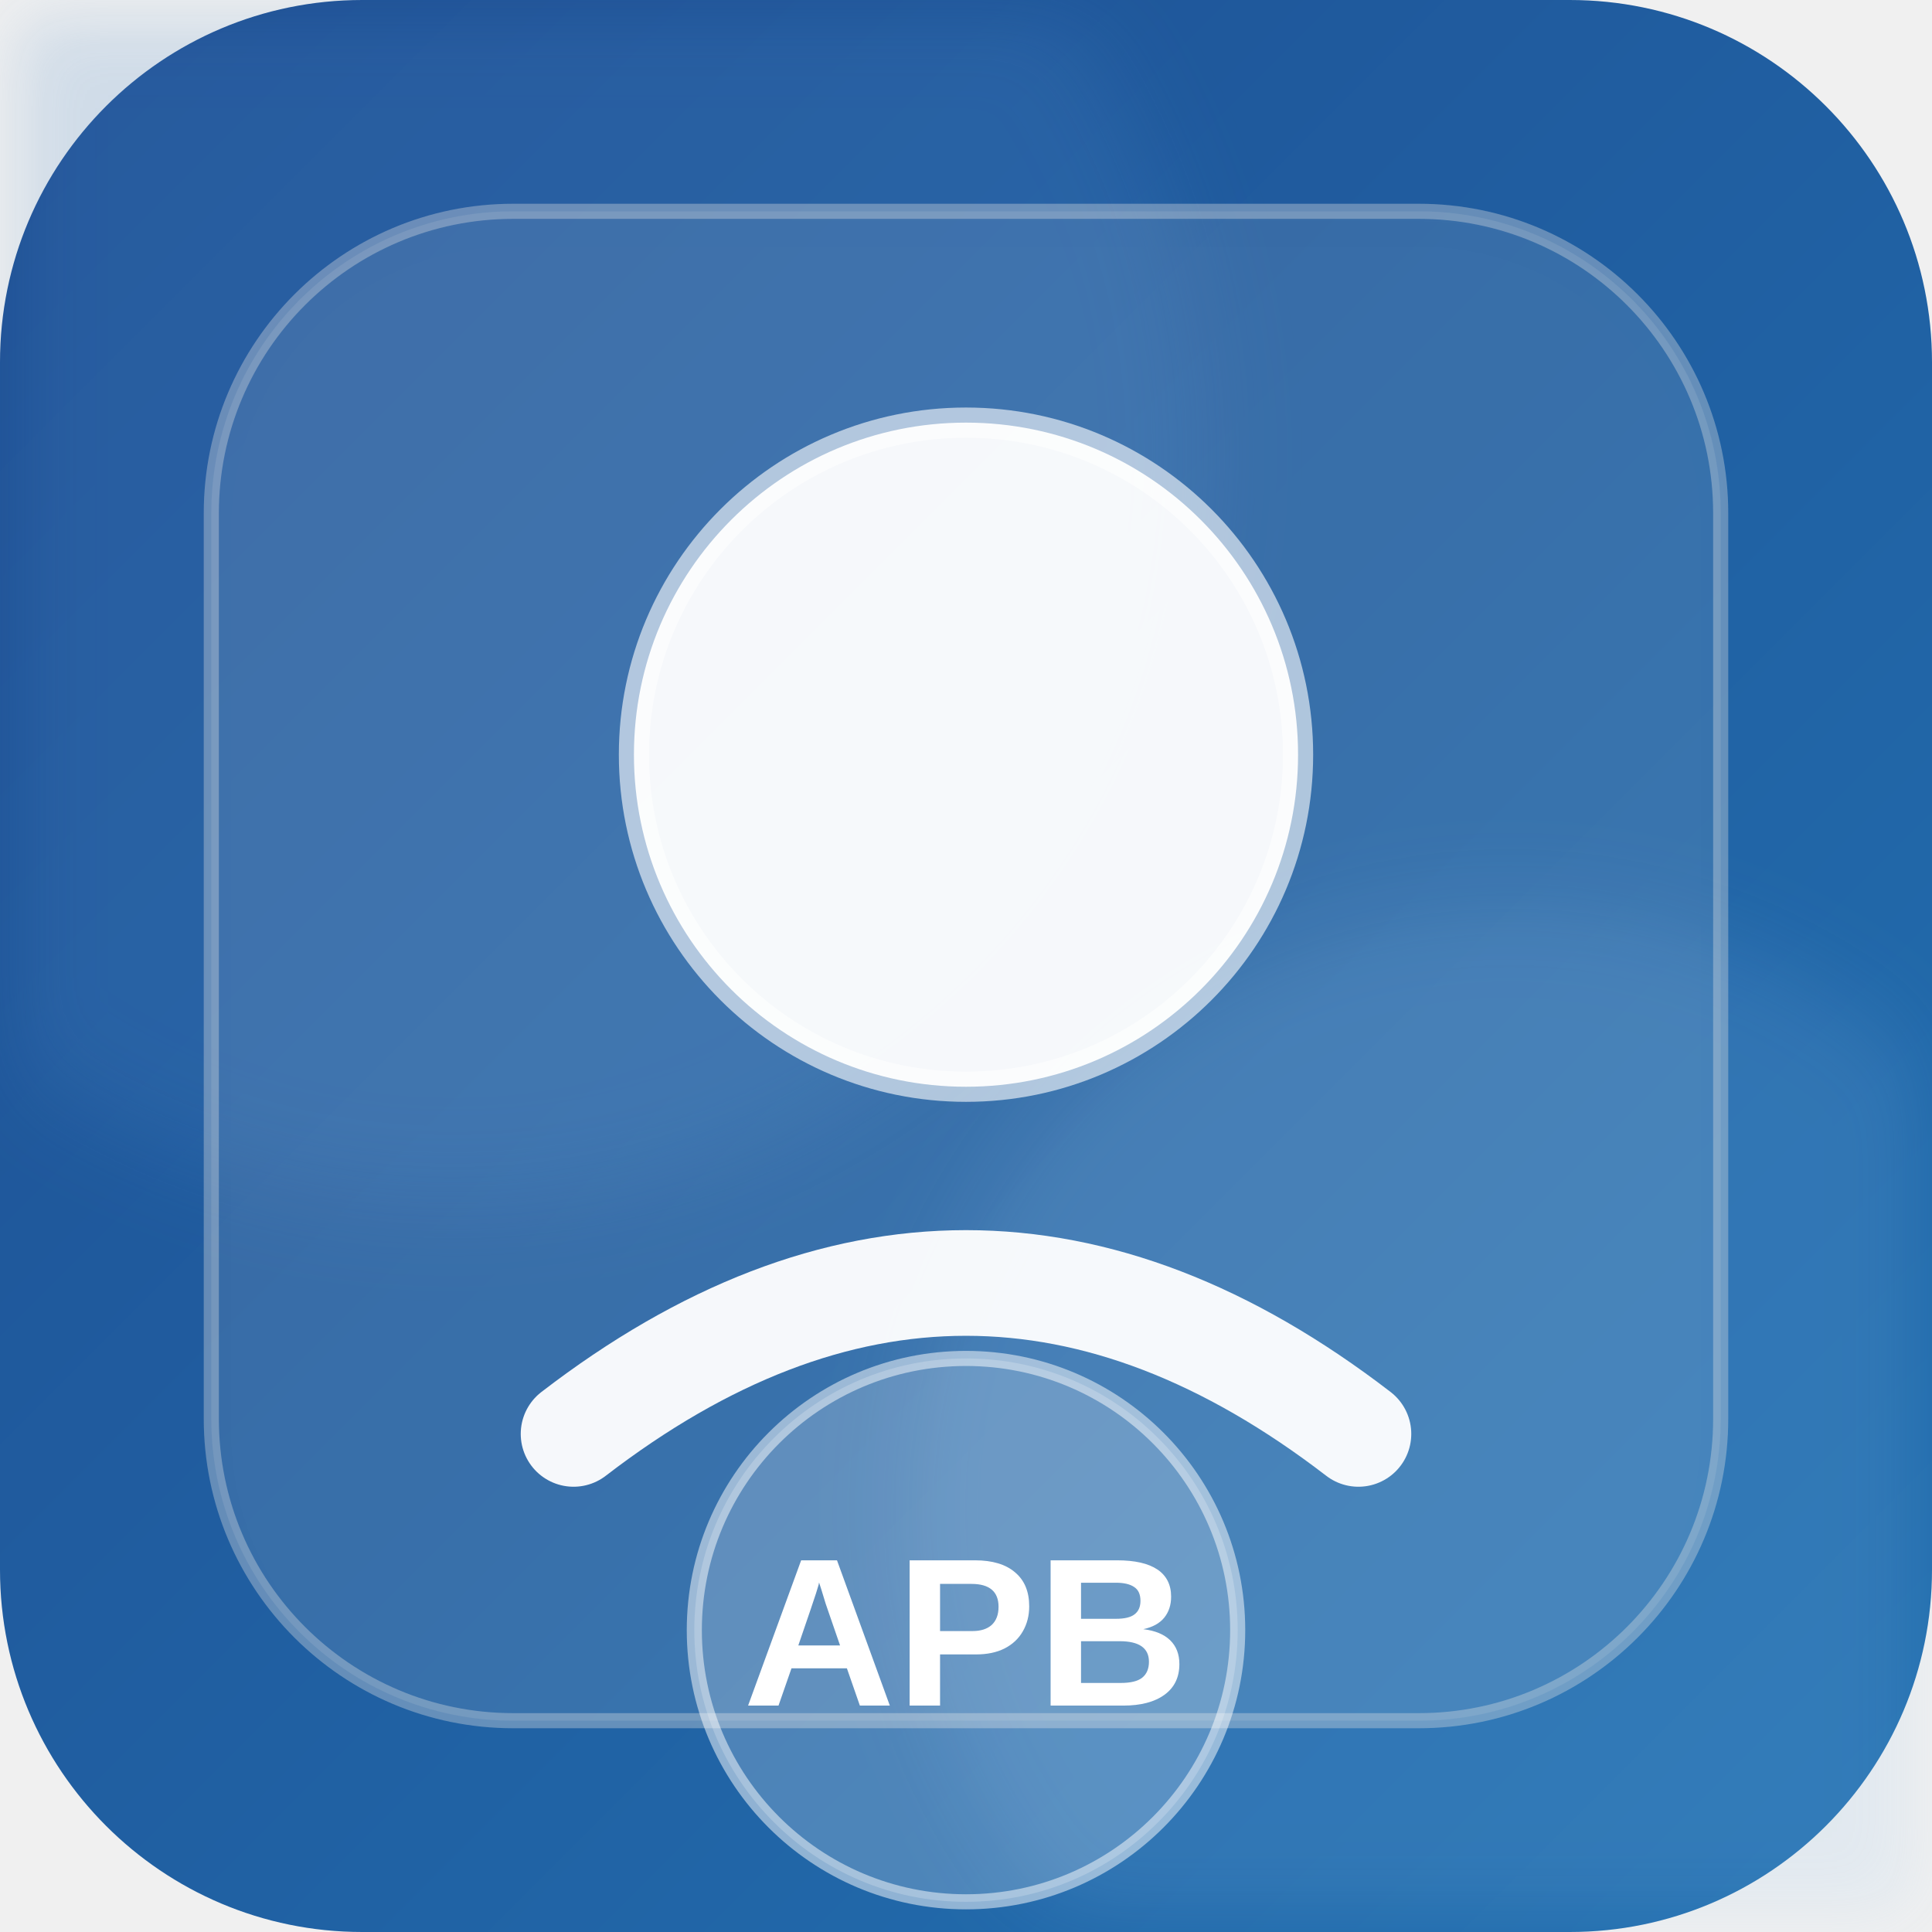
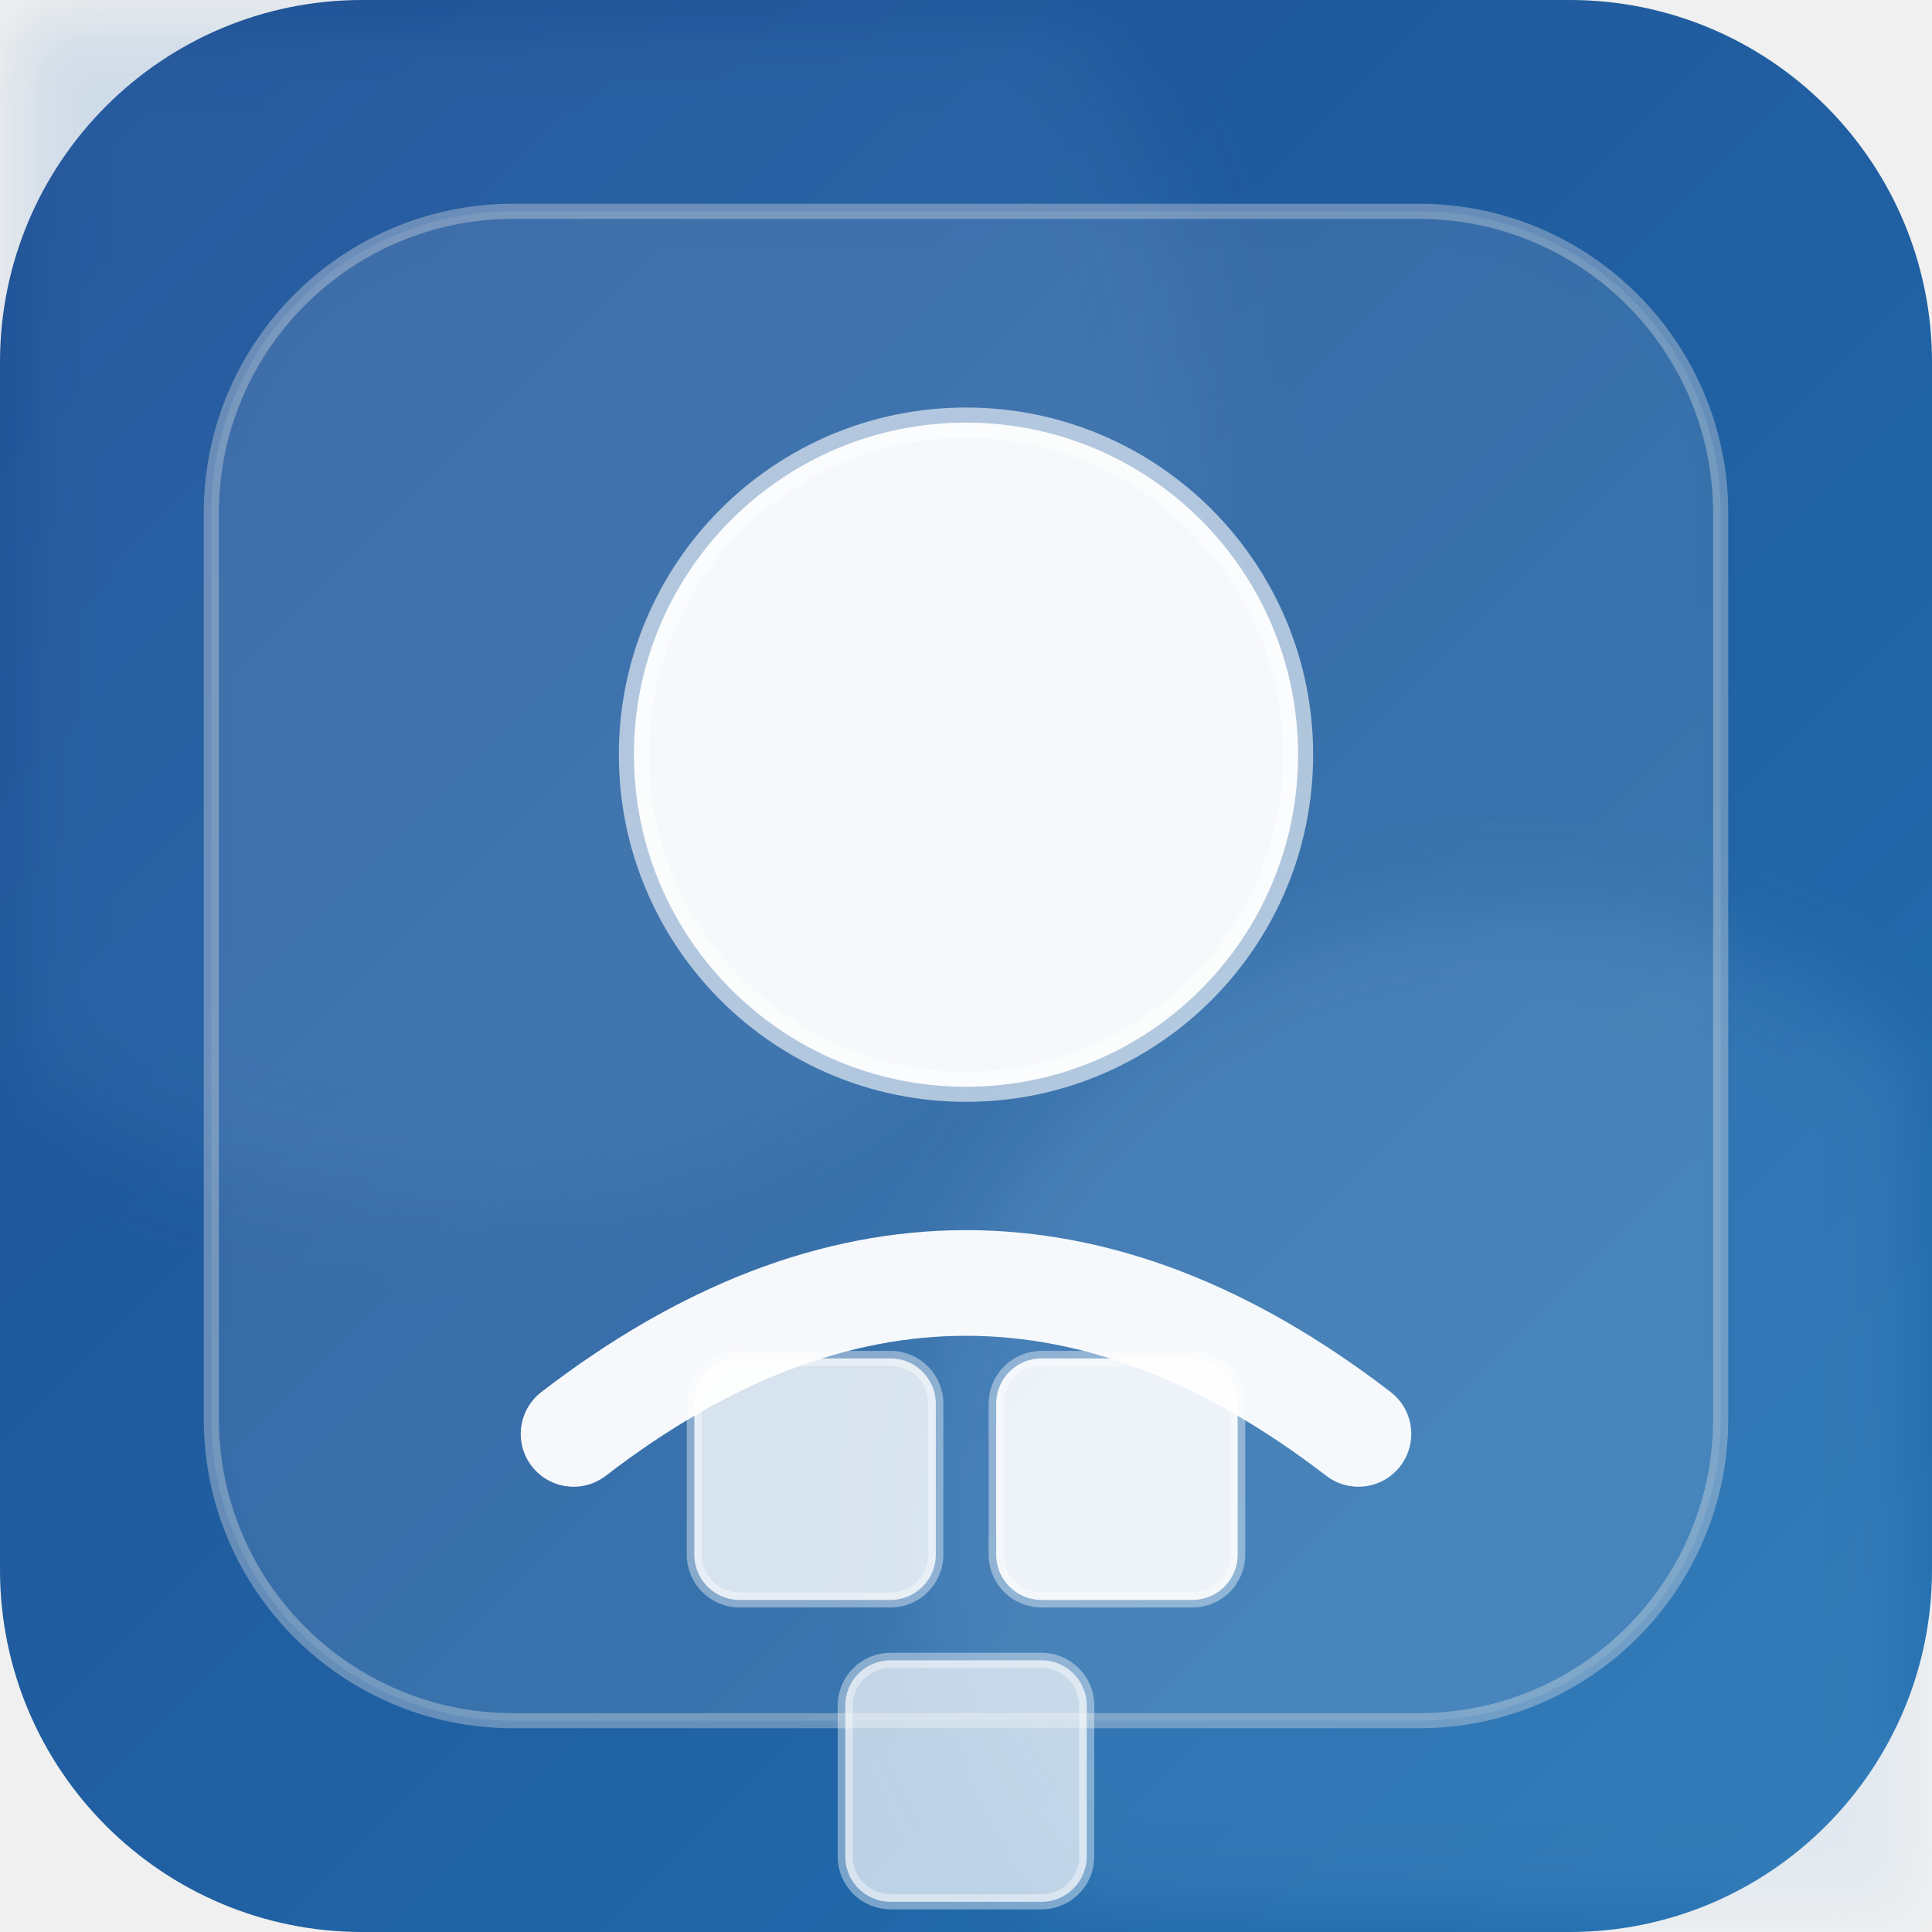
<svg xmlns="http://www.w3.org/2000/svg" viewBox="0 0 128 128" width="128" height="128">
  <defs>
    <linearGradient id="icon-gradient" x1="0%" y1="0%" x2="100%" y2="100%">
      <stop offset="0%" stop-color="#1e4d92" />
      <stop offset="100%" stop-color="#2271b1" />
    </linearGradient>
    <filter id="icon-blur" x="-50%" y="-50%" width="200%" height="200%">
      <feGaussianBlur in="SourceGraphic" stdDeviation="3" />
    </filter>
    <filter id="icon-inner-shadow" x="-50%" y="-50%" width="200%" height="200%">
      <feOffset dx="0" dy="1" />
      <feGaussianBlur stdDeviation="1" result="offset-blur" />
      <feComposite operator="out" in="SourceGraphic" in2="offset-blur" result="inverse" />
      <feFlood flood-color="black" flood-opacity="0.3" result="color" />
      <feComposite operator="in" in="color" in2="inverse" result="shadow" />
      <feComposite operator="over" in="shadow" in2="SourceGraphic" />
    </filter>
  </defs>
  <rect width="128" height="128" rx="24" fill="url(#icon-gradient)" />
  <circle cx="30" cy="30" r="50" fill="#4d8ac8" opacity="0.2" filter="url(#icon-blur)" />
  <circle cx="100" cy="100" r="40" fill="#90c2ef" opacity="0.15" filter="url(#icon-blur)" />
  <rect x="14" y="14" width="100" height="100" rx="20" fill="rgba(255, 255, 255, 0.1)" stroke="rgba(255, 255, 255, 0.3)" stroke-width="1" filter="url(#icon-inner-shadow)" />
  <circle cx="64" cy="50" r="22" fill="rgba(255, 255, 255, 0.95)" stroke="rgba(255, 255, 255, 0.6)" stroke-width="2" />
  <path d="M38,95 Q64,75 90,95" stroke="rgba(255, 255, 255, 0.95)" stroke-width="7" fill="none" stroke-linecap="round" />
  <g transform="translate(64, 108)">
-     <circle cx="0" cy="0" r="18" fill="rgba(255, 255, 255, 0.2)" stroke="rgba(255, 255, 255, 0.5)" stroke-width="1" />
-     <text x="0" y="5" font-family="Arial, sans-serif" font-size="14" font-weight="bold" fill="#ffffff" text-anchor="middle">APB</text>
+     <rect x="-18" y="-18" width="16" height="16" rx="3" fill="rgba(255, 255, 255, 0.8)" stroke="rgba(255, 255, 255, 0.4)" stroke-width="1" />
+     <rect x="2" y="-18" width="16" height="16" rx="3" fill="rgba(255, 255, 255, 0.9)" stroke="rgba(255, 255, 255, 0.4)" stroke-width="1" />
+     <rect x="-8" y="2" width="16" height="16" rx="3" fill="rgba(255, 255, 255, 0.7)" stroke="rgba(255, 255, 255, 0.4)" stroke-width="1" />
  </g>
</svg>
